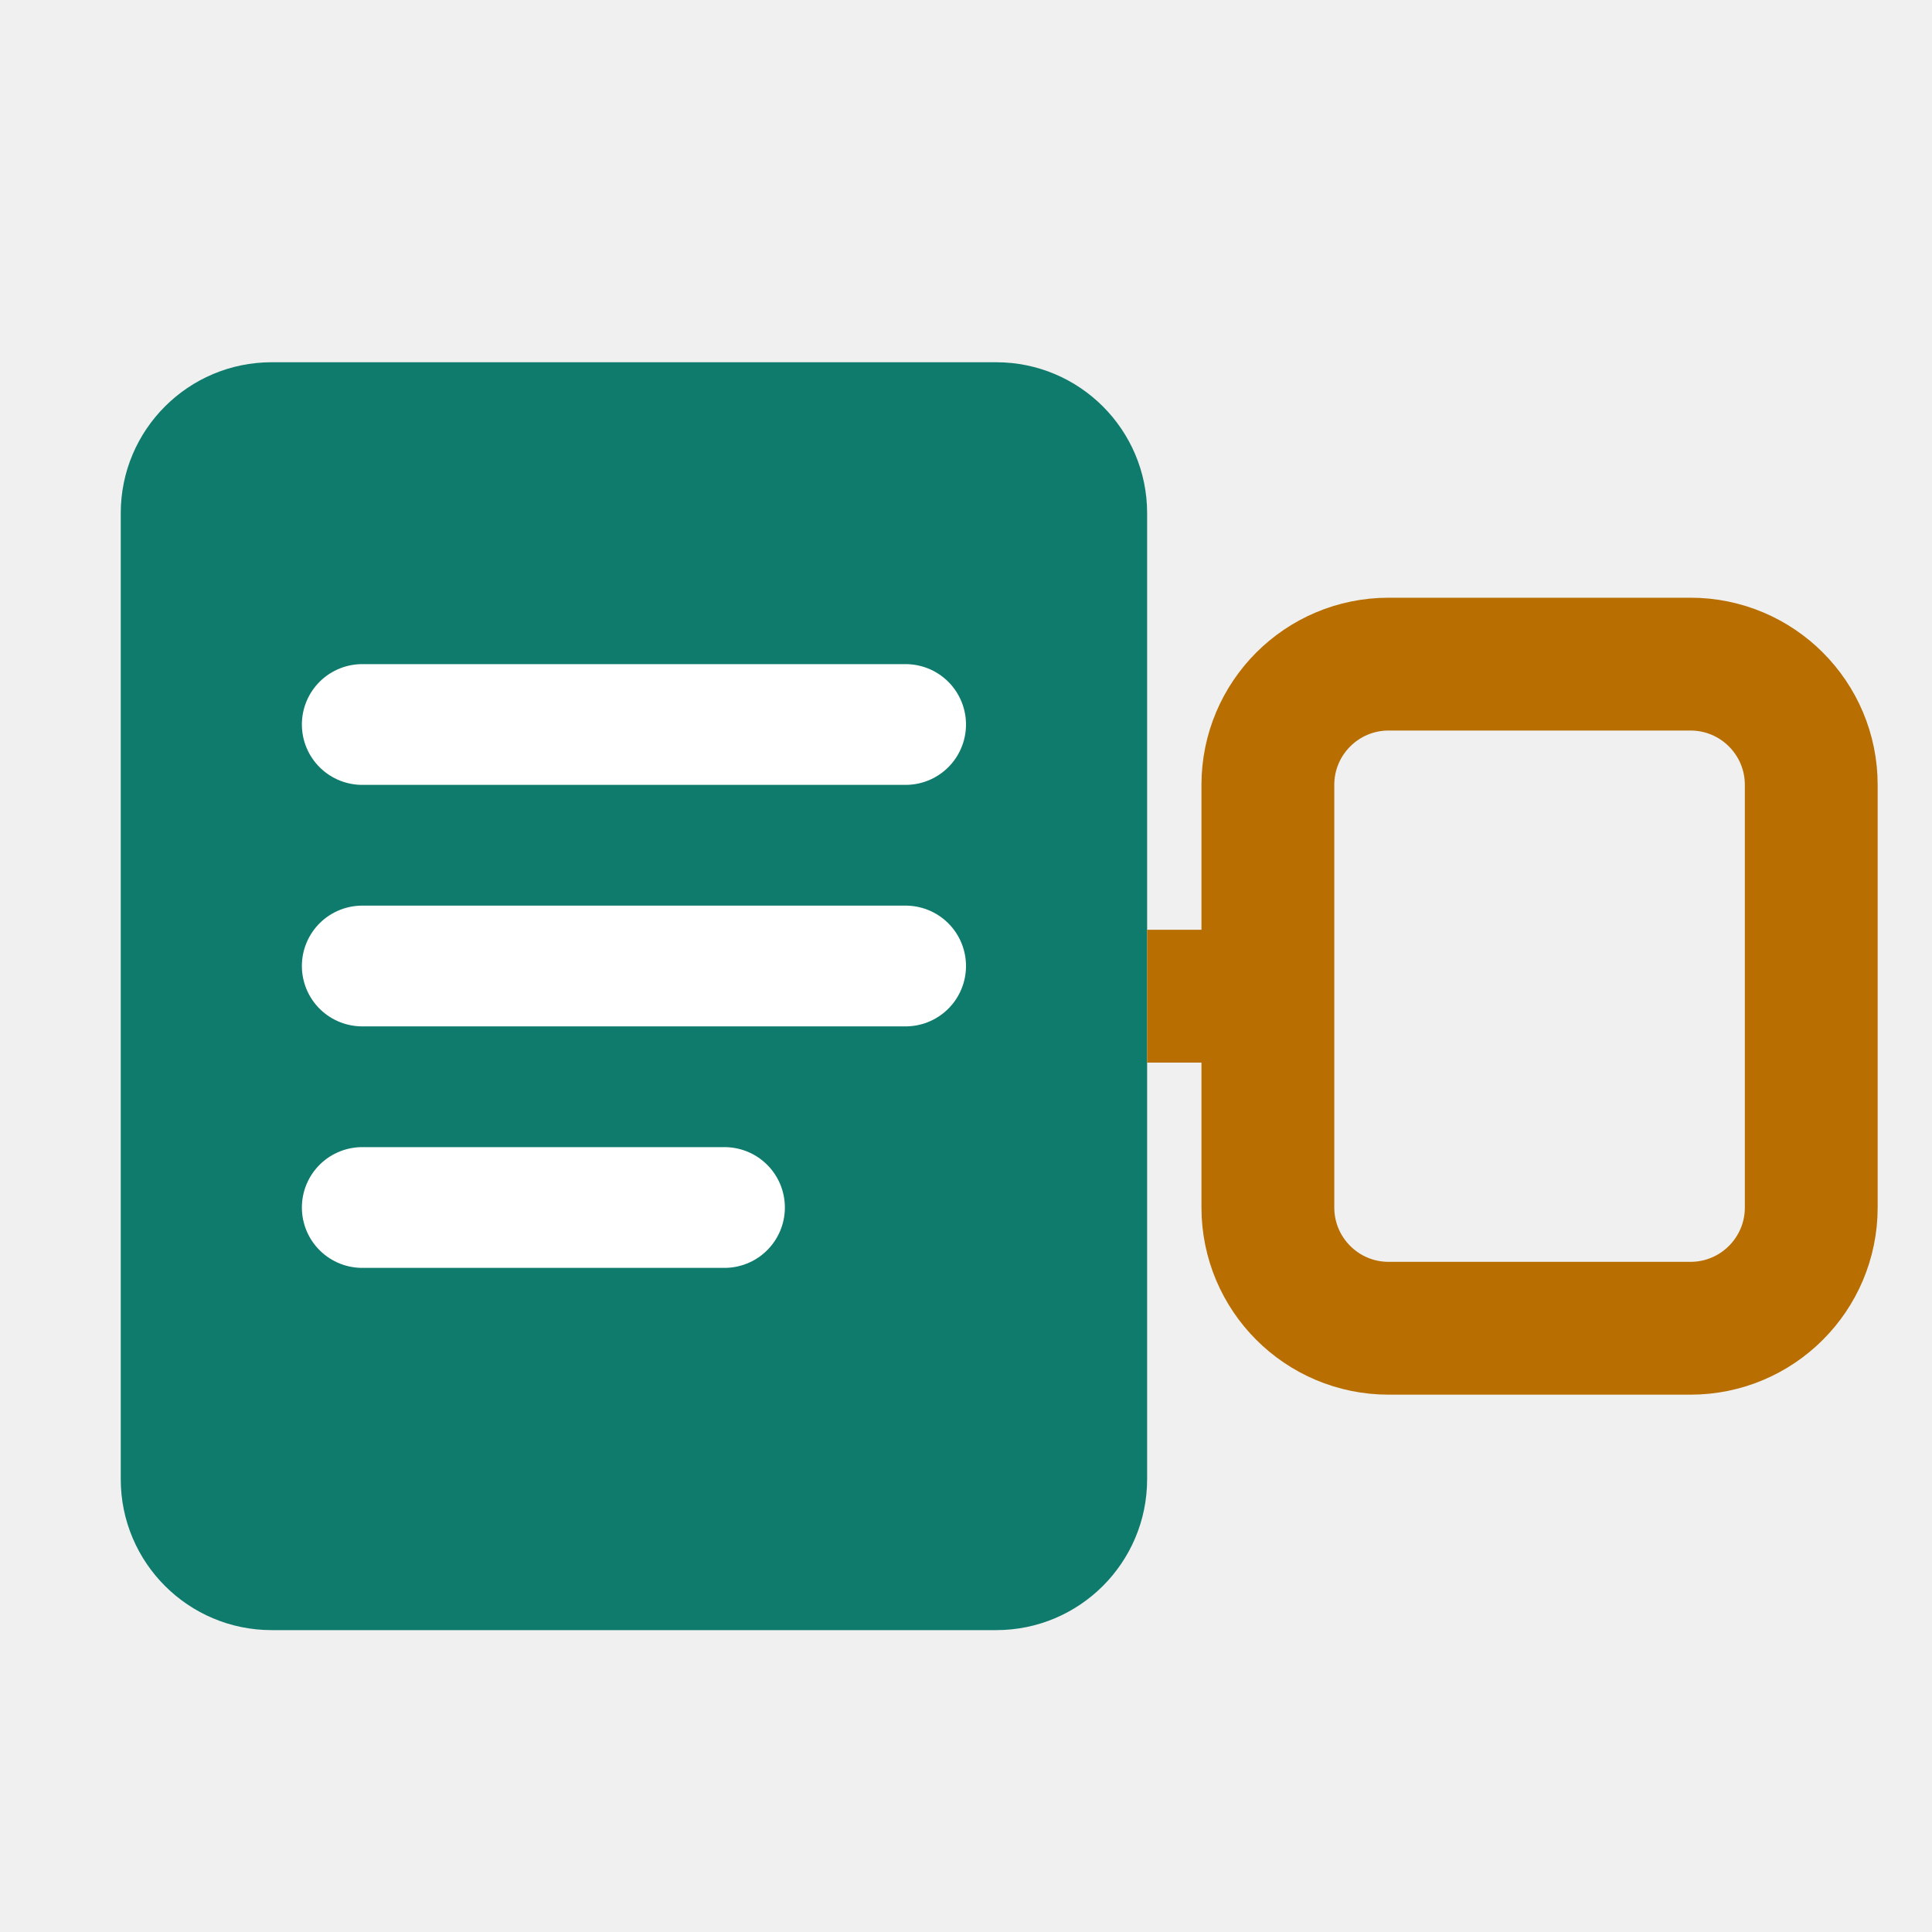
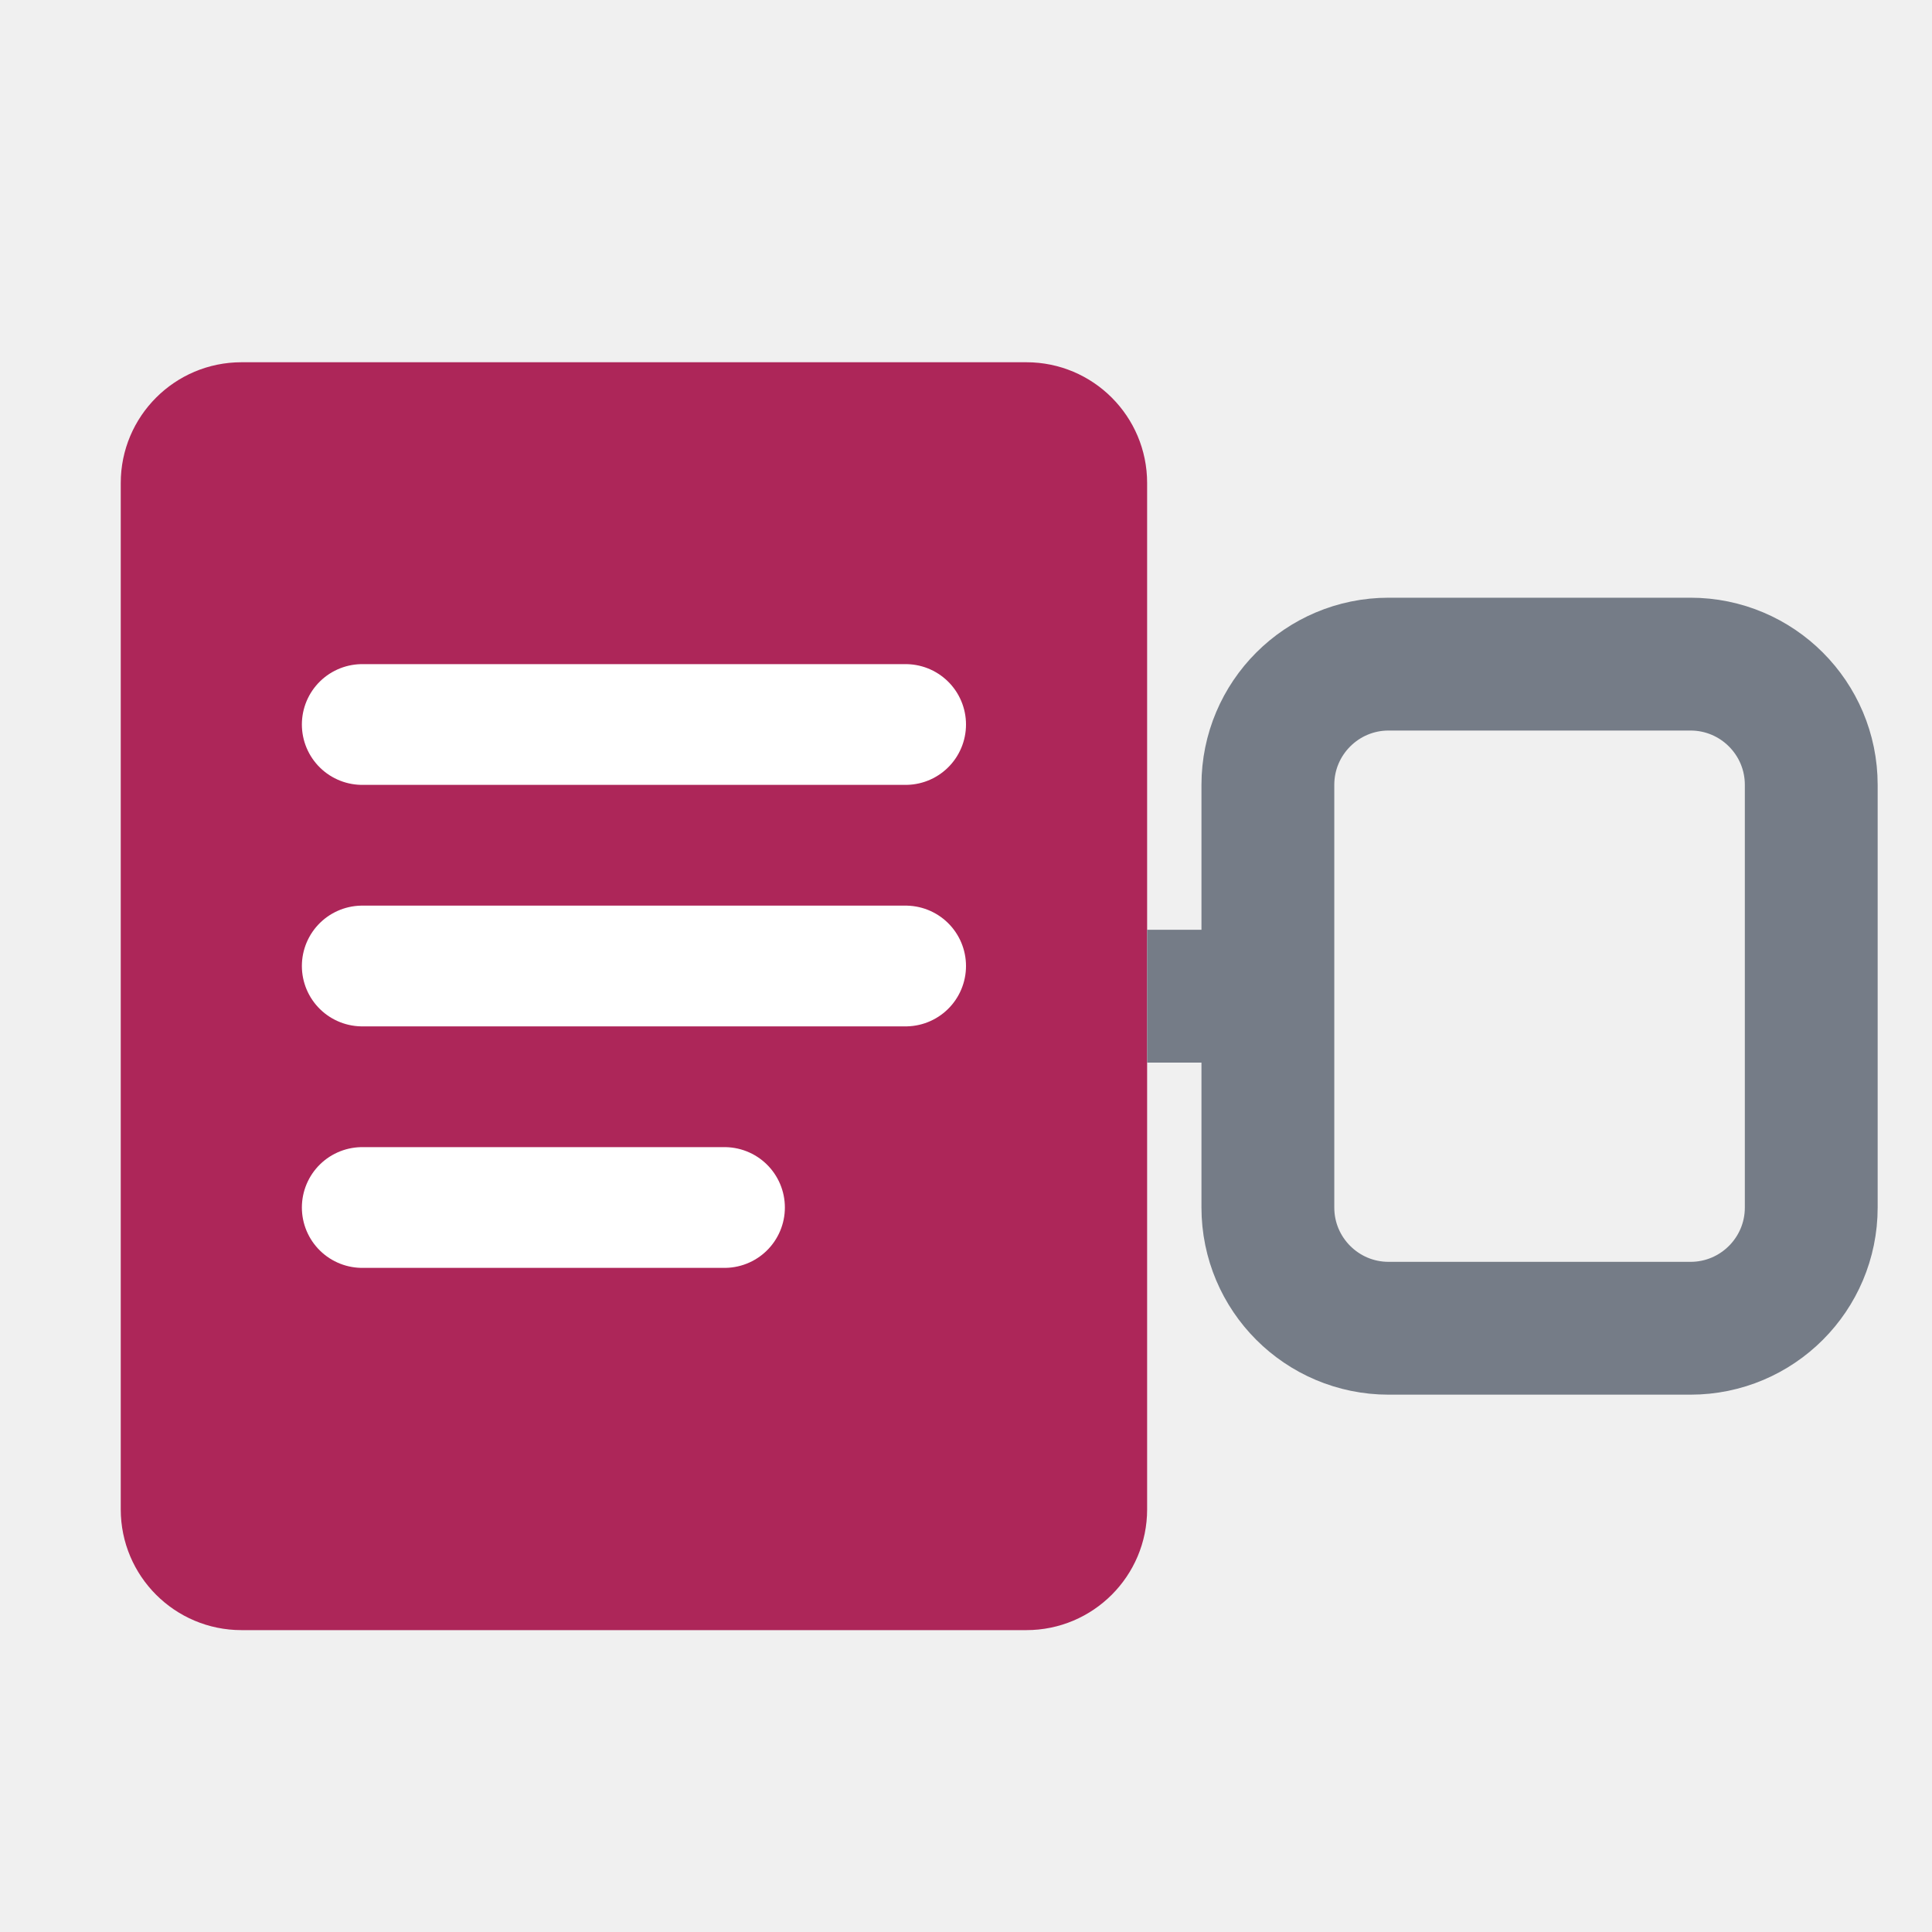
<svg xmlns="http://www.w3.org/2000/svg" viewBox="0 0 32 32">
-   <rect x="2" y="6" width="17" height="21" rx="2.5" fill="#0f7b6c" />
+   <rect x="2" y="6" width="17" height="21" rx="2" fill="#ad2659" />
  <path d="M6 12h9M6 16h9M6 20h6" stroke="#fff" stroke-width="2" stroke-linecap="round" />
-   <rect x="21" y="11" width="9" height="11" rx="2" fill="none" stroke="#b86e00" stroke-width="2.2" />
-   <path d="M19 16.5h2" stroke="#b86e00" stroke-width="2.2" />
+   <rect x="21" y="11" width="9" height="11" rx="2" fill="none" stroke="#757c87" stroke-width="2.2" />
+   <path d="M19 16.5h2" stroke="#757c87" stroke-width="2.2" />
</svg>
